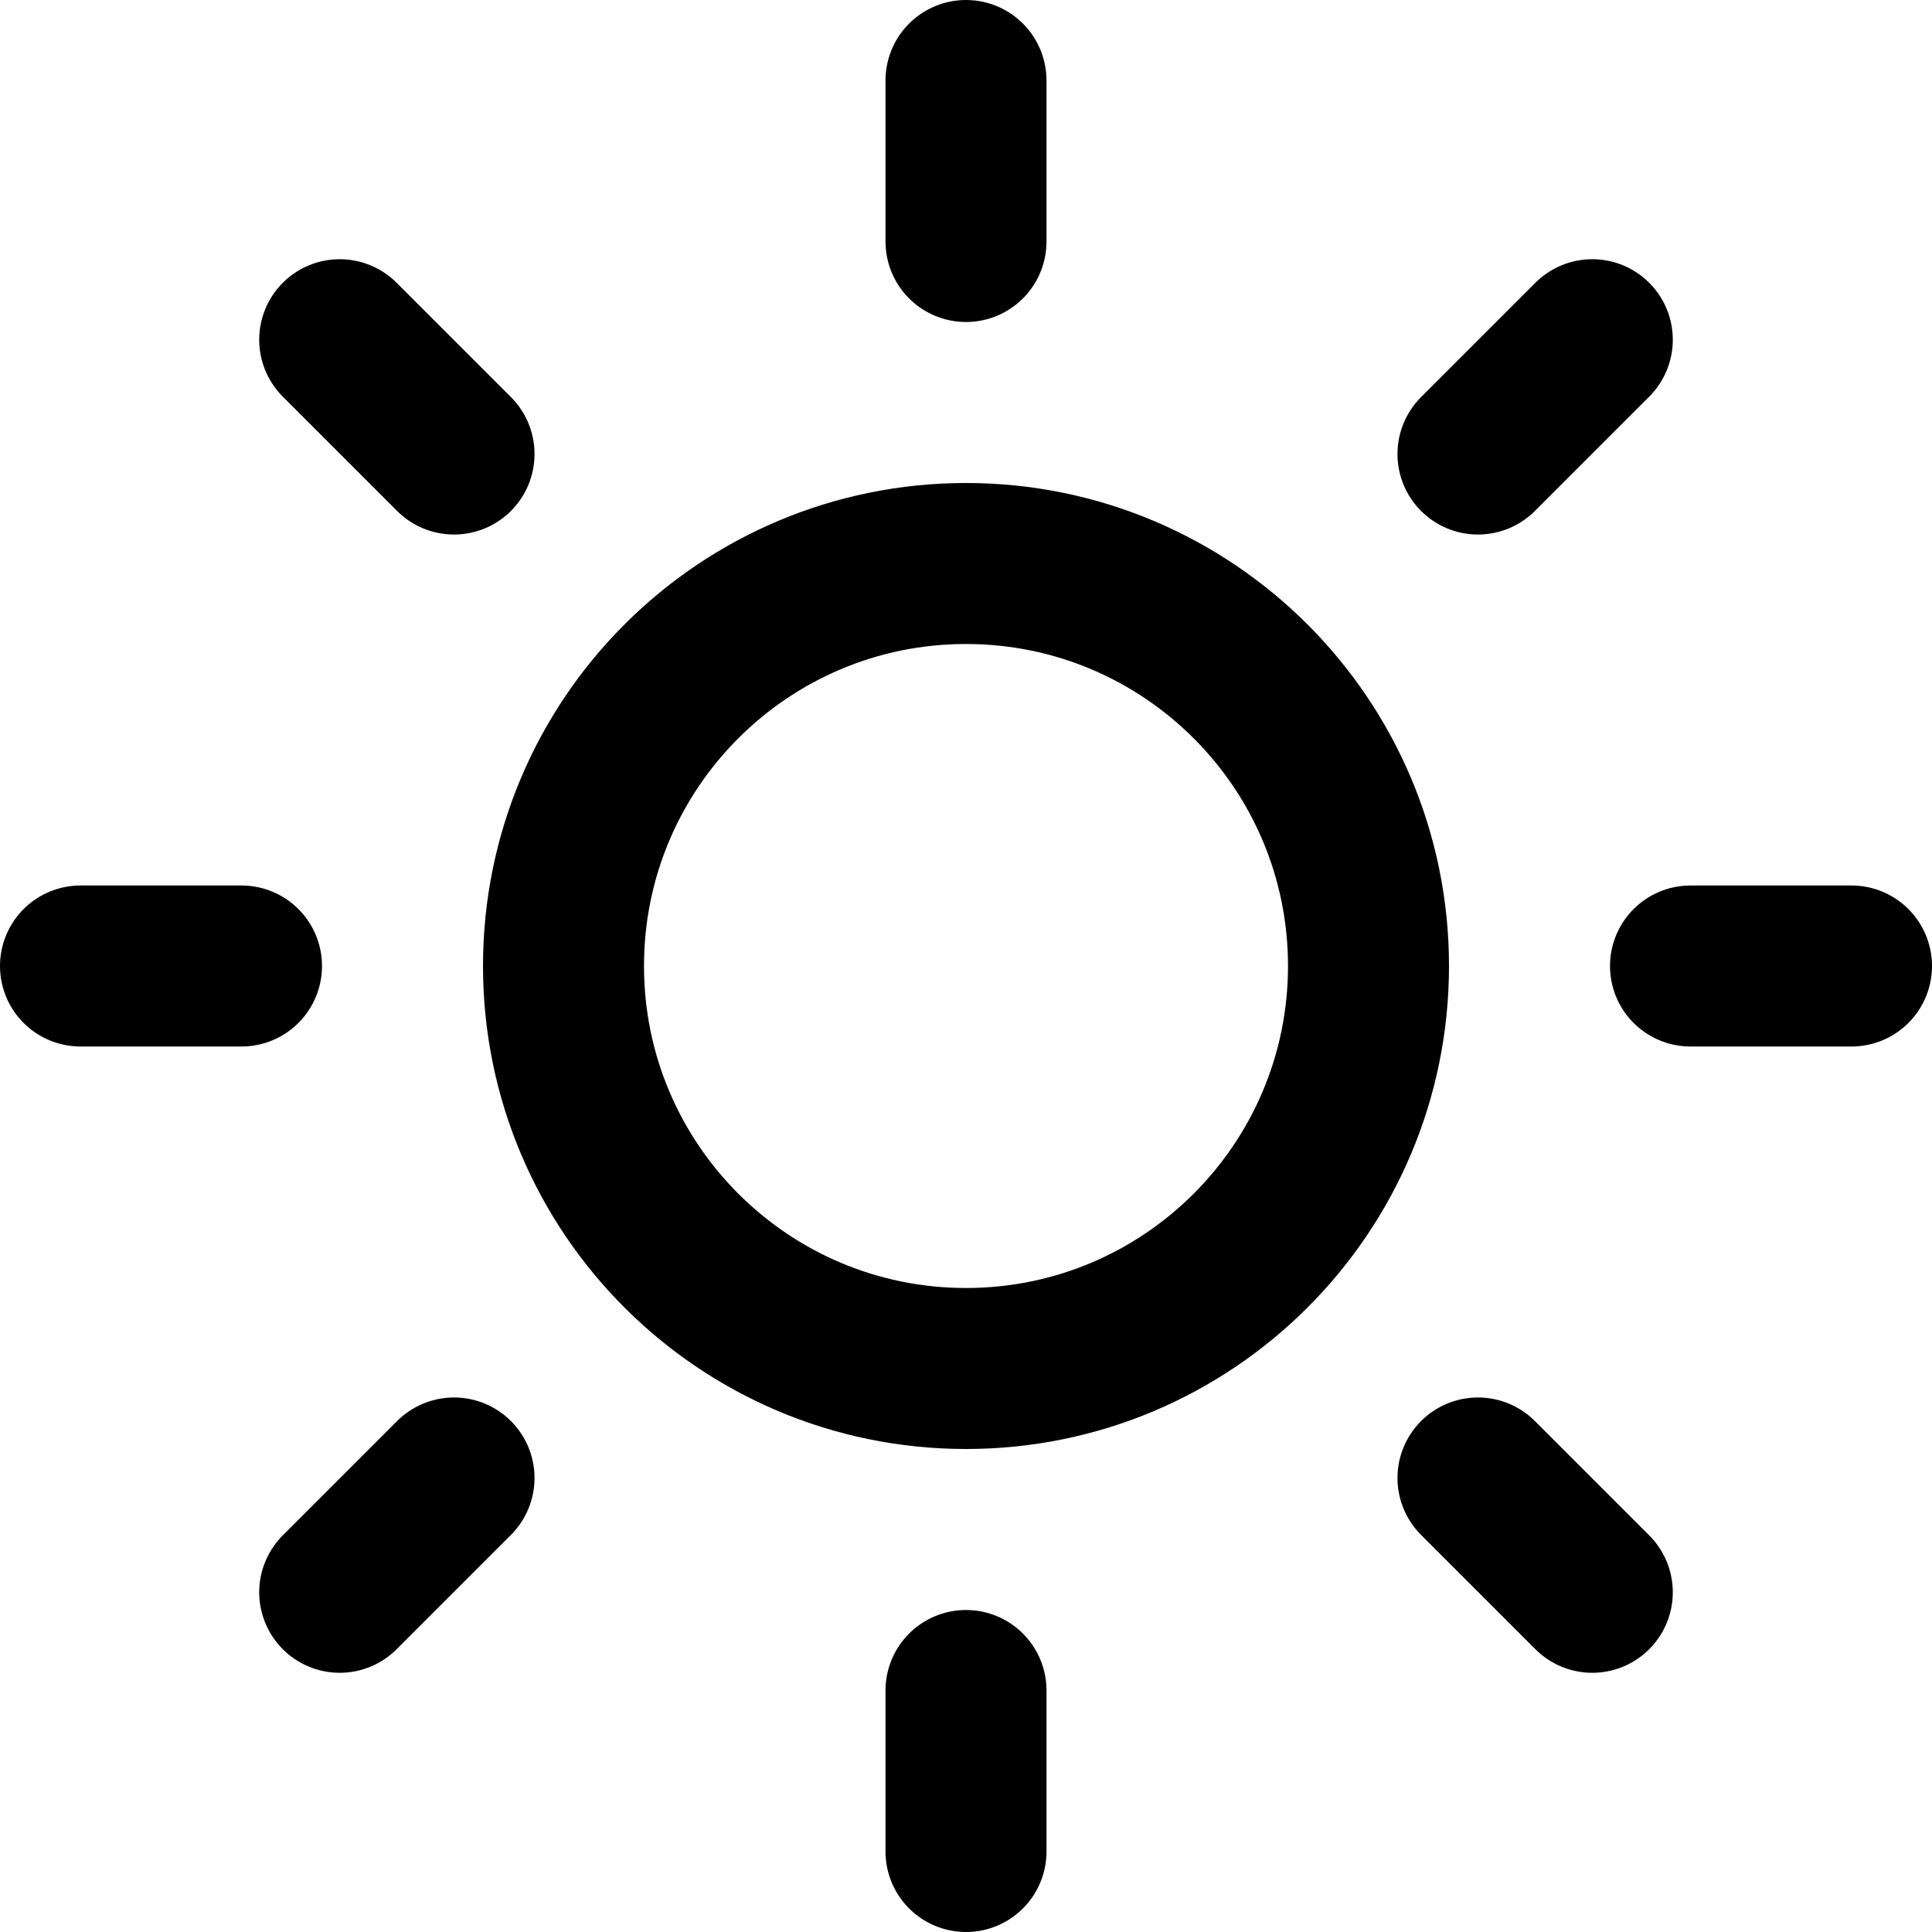
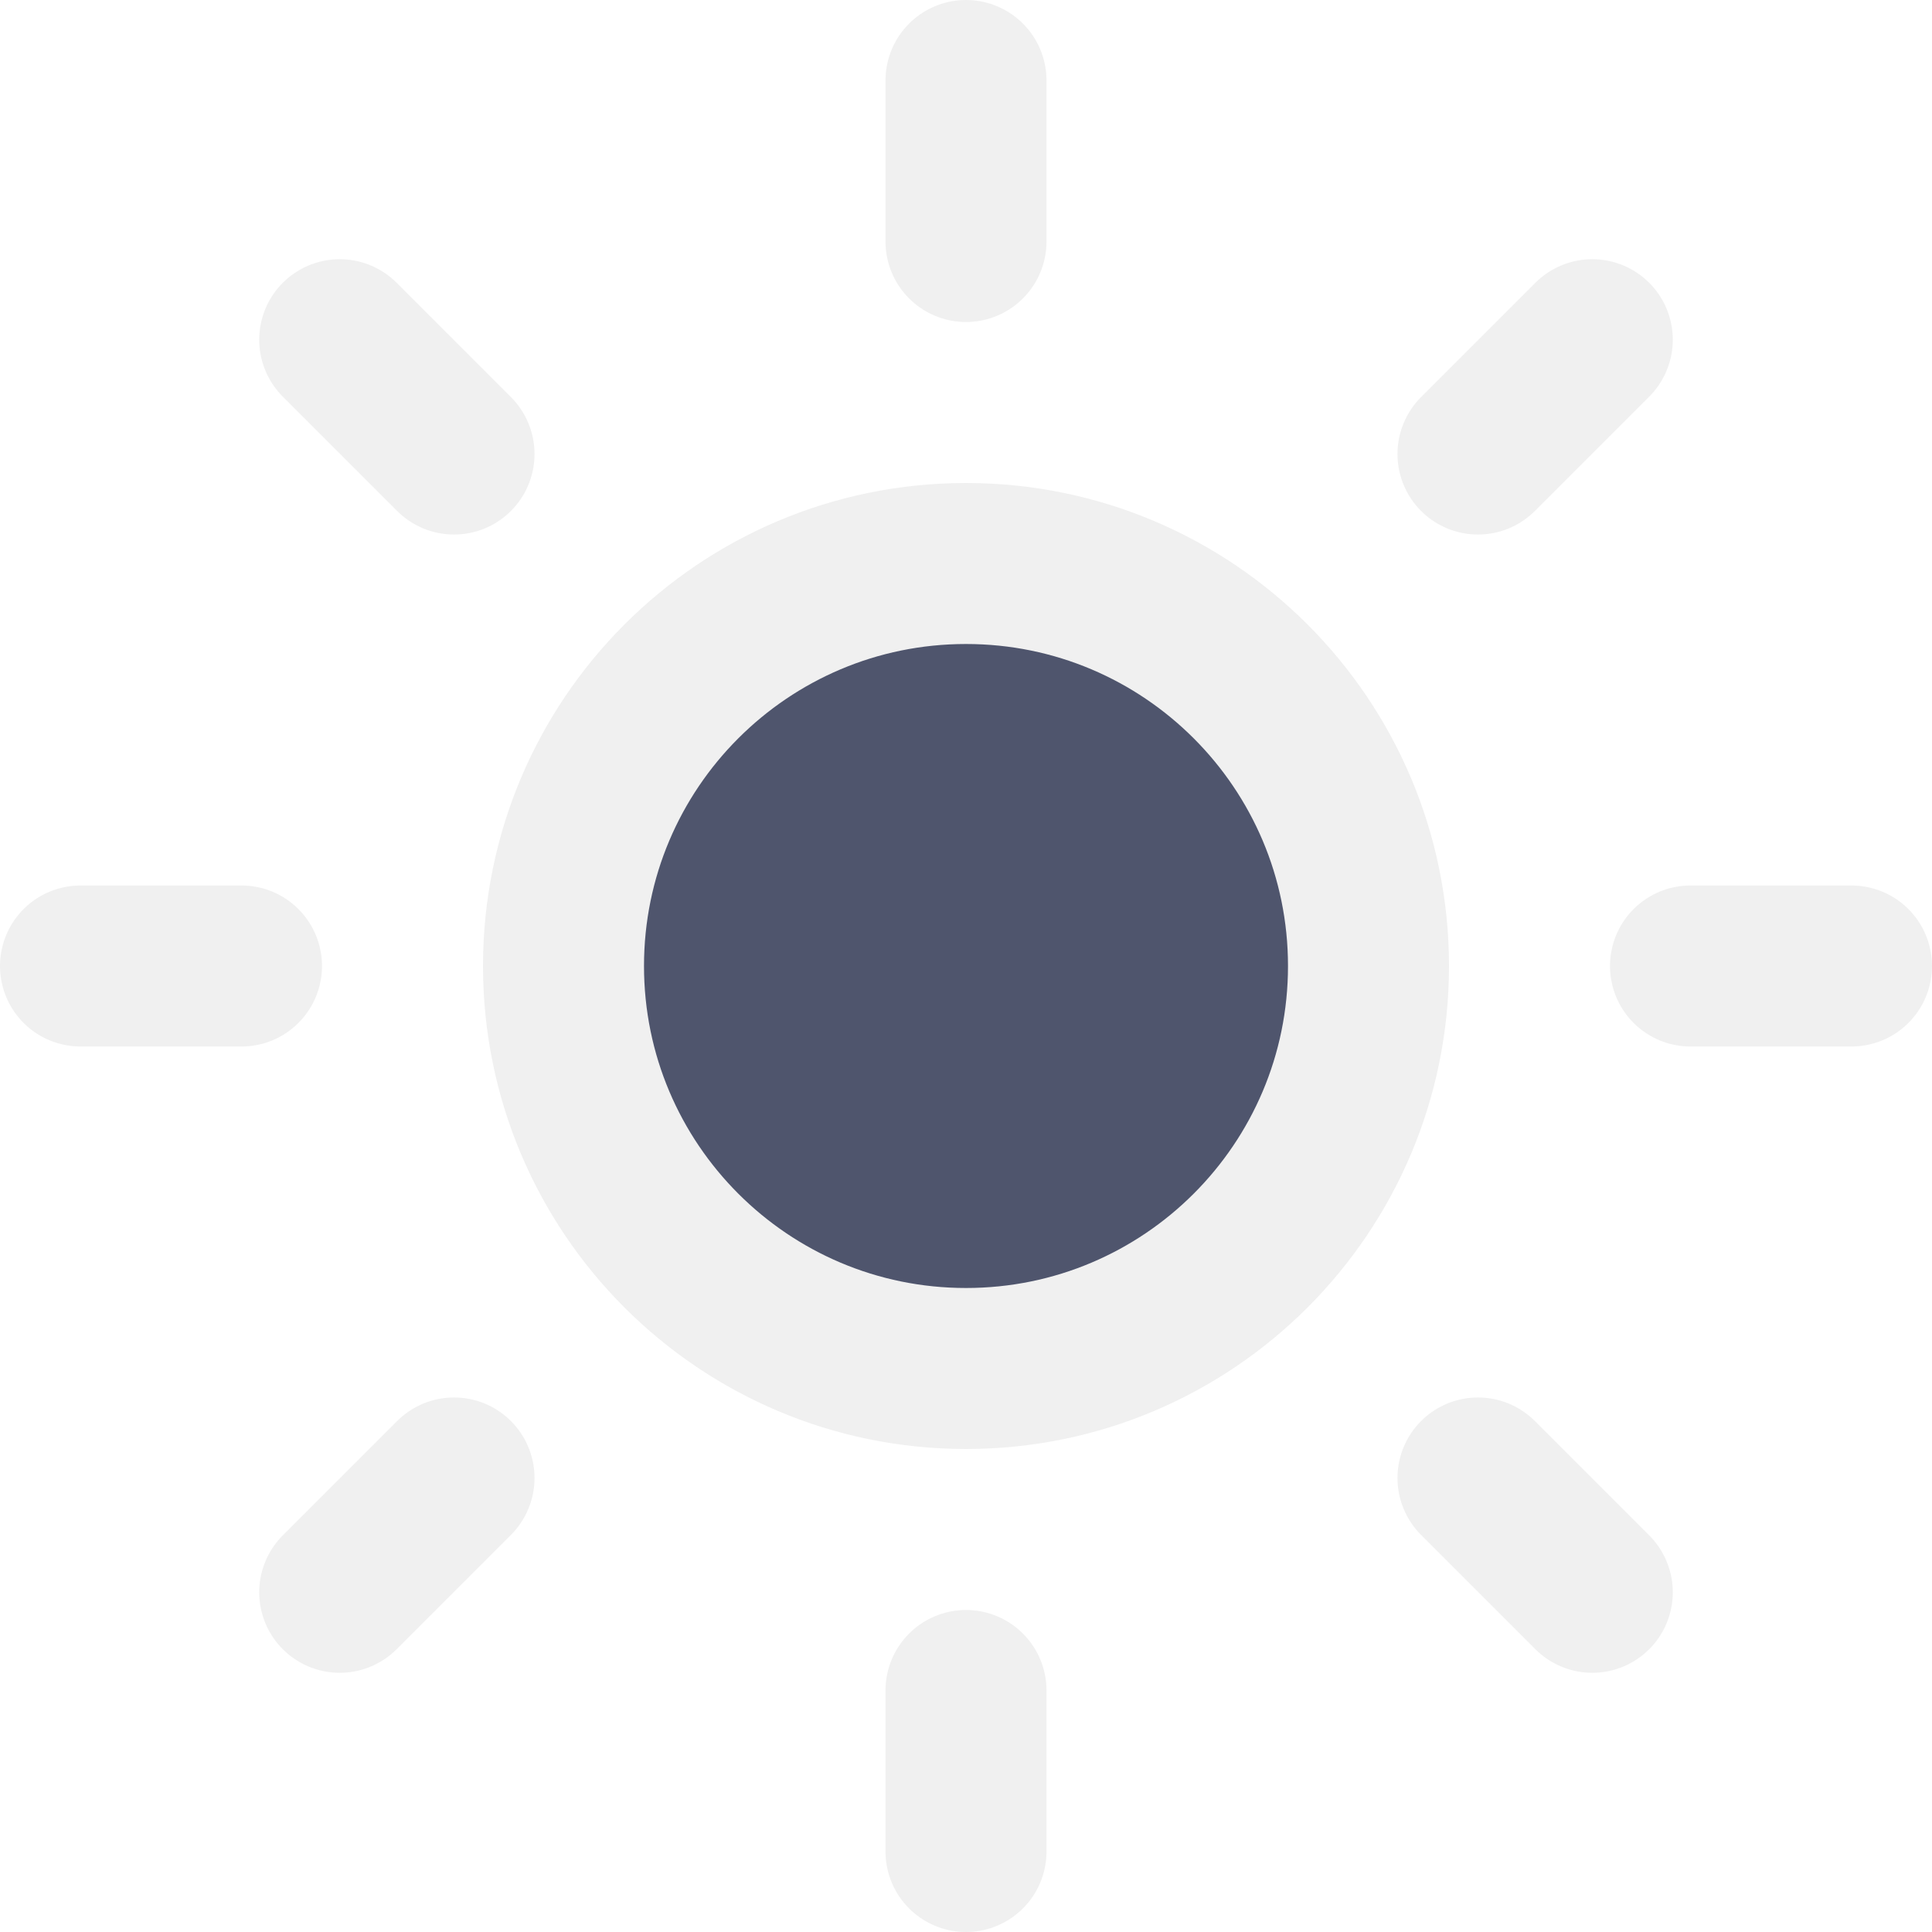
- <svg xmlns="http://www.w3.org/2000/svg" width="24" height="24" viewBox="0 0 24 24" fill="none" stroke="currentColor" stroke-width="2" stroke-linecap="round" stroke-linejoin="round" class="feather feather-sun">
+ <svg xmlns="http://www.w3.org/2000/svg" width="24" height="24" viewBox="0 0 24 24" fill="#4f556d" stroke="#f0f0f0" stroke-width="2" stroke-linecap="round" stroke-linejoin="round" class="feather feather-sun">
  <circle cx="12" cy="12" r="5" />
  <line x1="12" y1="1" x2="12" y2="3" />
  <line x1="12" y1="21" x2="12" y2="23" />
  <line x1="4.22" y1="4.22" x2="5.64" y2="5.64" />
  <line x1="18.36" y1="18.36" x2="19.78" y2="19.78" />
  <line x1="1" y1="12" x2="3" y2="12" />
  <line x1="21" y1="12" x2="23" y2="12" />
  <line x1="4.22" y1="19.78" x2="5.64" y2="18.36" />
  <line x1="18.36" y1="5.64" x2="19.78" y2="4.22" />
</svg>
